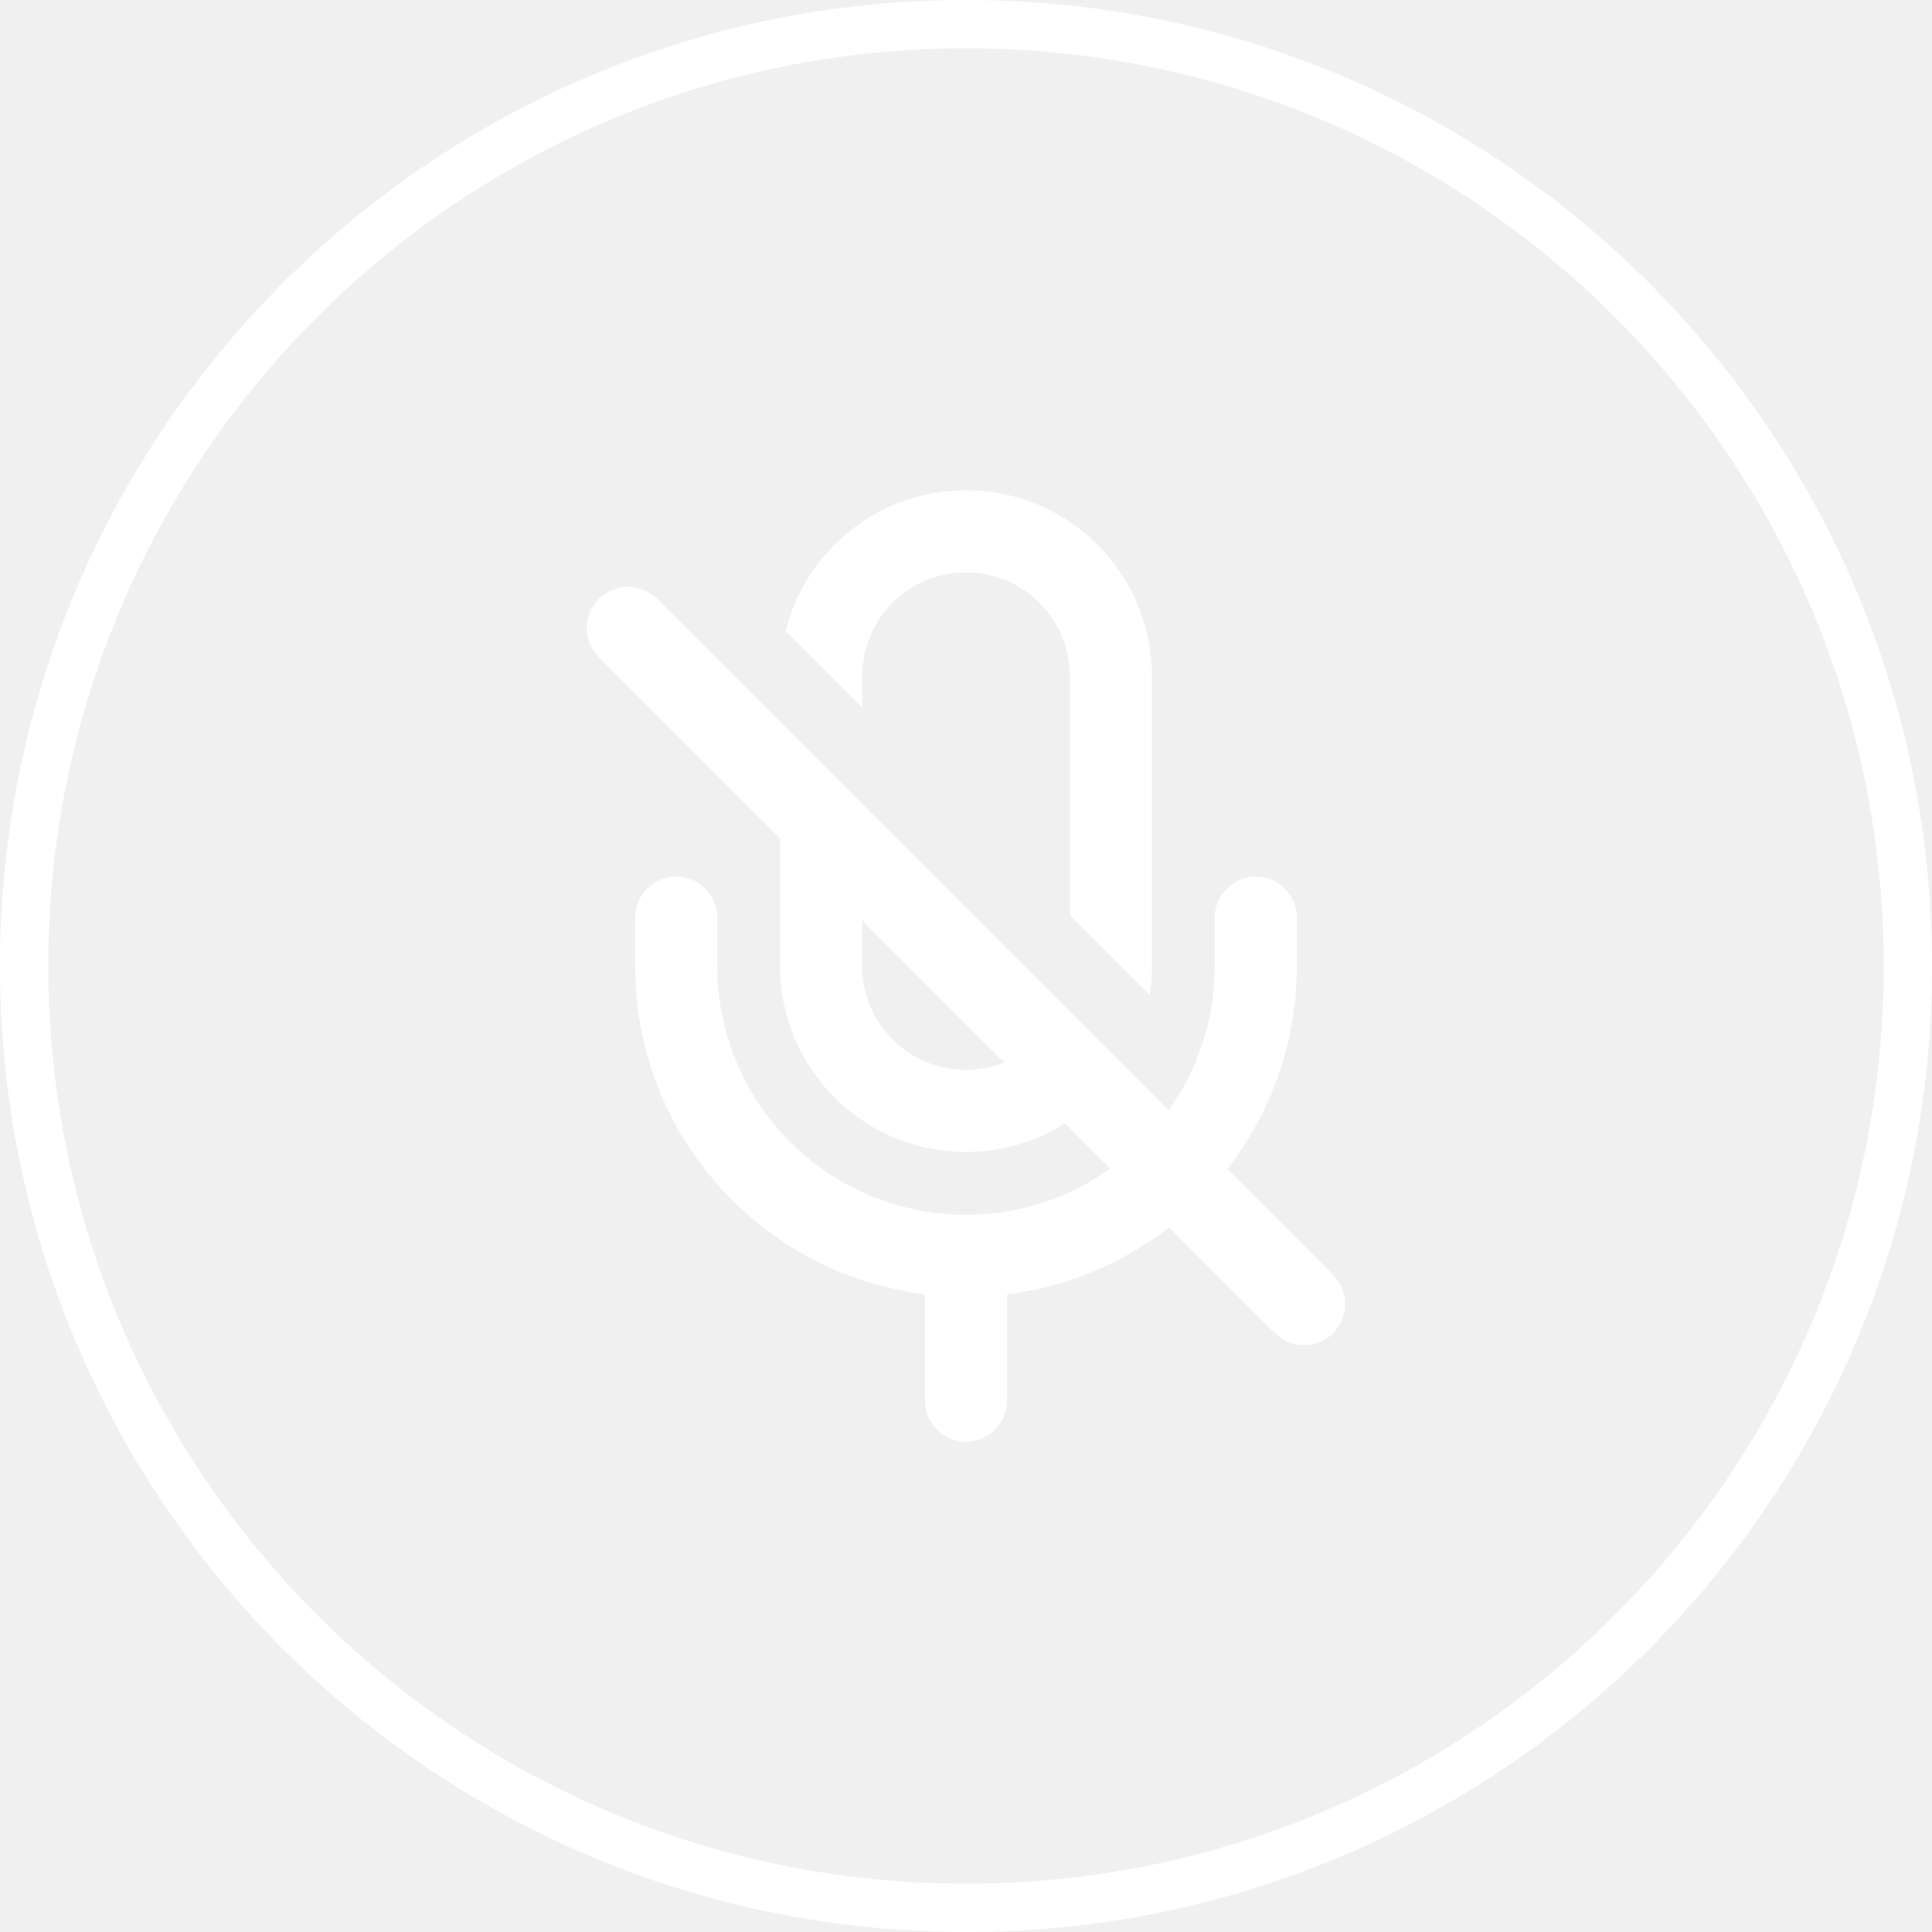
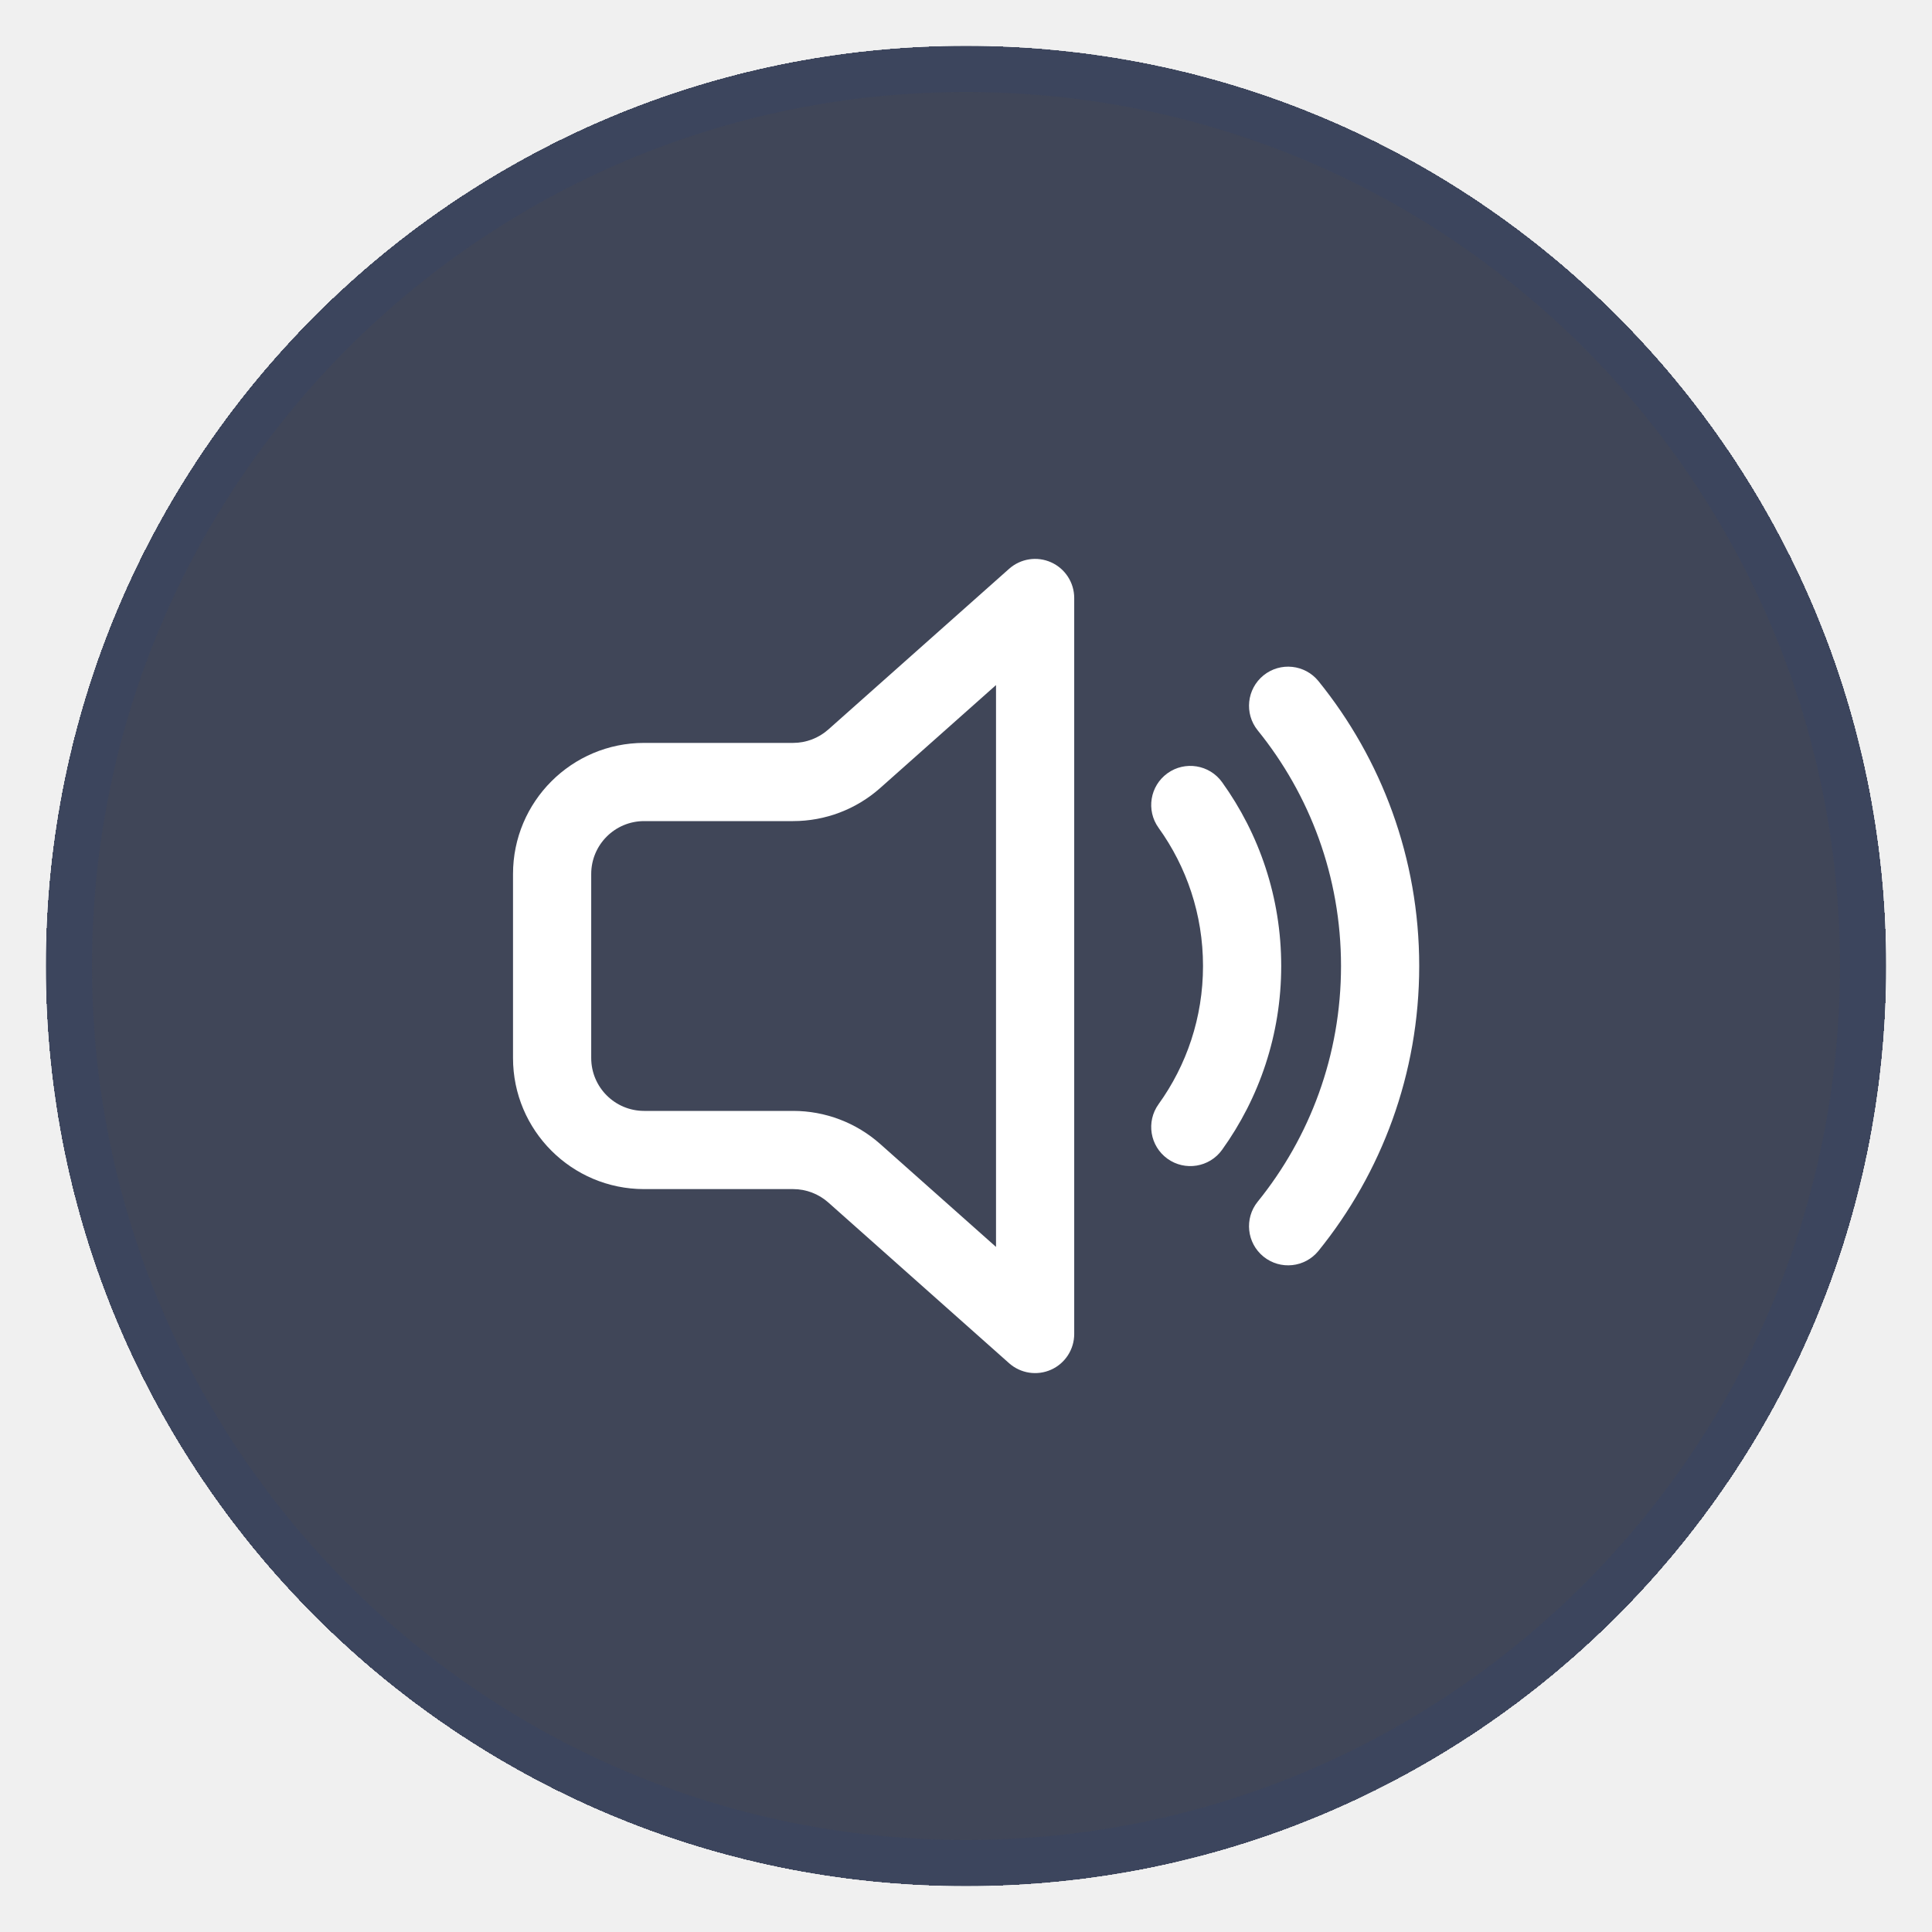
- <svg xmlns="http://www.w3.org/2000/svg" width="80" height="80" viewBox="0 0 80 80" fill="none">
-   <circle cx="40" cy="40" r="39" stroke="white" stroke-width="2" />
-   <path d="M44.3 37.894V28C44.3 25.625 42.375 23.7 40 23.7C37.625 23.7 35.7 25.625 35.7 28V29.294L32.53 26.124C33.368 22.778 36.394 20.3 40 20.3C44.252 20.3 47.7 23.747 47.7 28V40C47.7 40.408 47.668 40.809 47.607 41.201L44.3 37.894Z" fill="white" />
-   <path fill-rule="evenodd" clip-rule="evenodd" d="M24.798 27.202L32.3 34.704V40C32.3 44.252 35.747 47.7 40 47.7C41.511 47.7 42.92 47.265 44.109 46.513L45.982 48.386C44.295 49.591 42.23 50.3 40 50.3C34.311 50.3 29.7 45.688 29.7 40V38C29.7 37.061 28.939 36.3 28 36.3C27.061 36.3 26.3 37.061 26.3 38V40C26.3 46.99 31.536 52.758 38.3 53.595V58C38.3 58.939 39.061 59.7 40 59.7C40.939 59.7 41.7 58.939 41.7 58V53.595C44.211 53.285 46.511 52.295 48.411 50.815L52.798 55.202C53.462 55.866 54.538 55.866 55.202 55.202C55.866 54.538 55.866 53.462 55.202 52.798L50.815 48.411C52.623 46.089 53.7 43.17 53.7 40V38C53.7 37.061 52.939 36.3 52 36.3C51.061 36.3 50.3 37.061 50.3 38V40C50.3 42.23 49.591 44.295 48.386 45.982L27.202 24.798C26.538 24.134 25.462 24.134 24.798 24.798C24.134 25.462 24.134 26.538 24.798 27.202ZM40 44.3C40.562 44.3 41.099 44.192 41.592 43.996L35.7 38.104V40C35.7 42.375 37.625 44.3 40 44.3Z" fill="white" />
+ <svg xmlns="http://www.w3.org/2000/svg" width="80" height="80" viewBox="0 0 84 84" fill="none">
+   <g filter="url(#filter0_dd_12491_147831)" transform="translate(-20, -4)">
+     <mask id="path-1-inside-1_12491_147831" fill="white">
+       <path d="M22 46C22 23.909 39.909 6 62 6C84.091 6 102 23.909 102 46C102 68.091 84.091 86 62 86C39.909 86 22 68.091 22 46Z" />
+     </mask>
+     <path d="M22 46C22 23.909 39.909 6 62 6C84.091 6 102 23.909 102 46C102 68.091 84.091 86 62 86C39.909 86 22 68.091 22 46Z" fill="#151C32" fill-opacity="0.8" shape-rendering="crispEdges" />
+     <path d="M62 84C41.013 84 24 66.987 24 46H20C20 69.196 38.804 88 62 88V84ZM100 46C100 66.987 82.987 84 62 84V88C85.196 88 104 69.196 104 46H100ZM62 8C82.987 8 100 25.013 100 46H104C104 22.804 85.196 4 62 4V8ZM62 4C38.804 4 20 22.804 20 46H24C24 25.013 41.013 8 62 8V4Z" fill="#3C455D" mask="url(#path-1-inside-1_12491_147831)" />
+     <path fill-rule="evenodd" clip-rule="evenodd" d="M74.935 33.364C75.665 32.773 76.736 32.886 77.326 33.616C80.064 36.999 81.705 41.31 81.705 46C81.705 50.69 80.064 55.001 77.326 58.384C76.736 59.114 75.665 59.227 74.935 58.636C74.206 58.046 74.093 56.975 74.683 56.246C76.949 53.446 78.305 49.884 78.305 46C78.305 42.117 76.949 38.555 74.683 35.755C74.093 35.025 74.206 33.955 74.935 33.364Z" fill="white" />
+     <path fill-rule="evenodd" clip-rule="evenodd" d="M70.76 37.62C71.522 37.072 72.585 37.245 73.133 38.007C74.751 40.257 75.705 43.02 75.705 46C75.705 48.98 74.751 51.743 73.133 53.993C72.585 54.755 71.522 54.928 70.76 54.38C69.998 53.832 69.824 52.77 70.373 52.007C71.589 50.317 72.305 48.245 72.305 46C72.305 43.756 71.589 41.684 70.373 39.993C69.824 39.231 69.998 38.168 70.76 37.62Z" fill="white" />
+     <path fill-rule="evenodd" clip-rule="evenodd" d="M65.701 28.449C66.312 28.724 66.705 29.331 66.705 30V62C66.705 62.669 66.312 63.277 65.701 63.551C65.09 63.825 64.376 63.715 63.875 63.271L56.012 56.281C55.591 55.907 55.047 55.7 54.484 55.7H48.005C44.857 55.7 42.305 53.148 42.305 50V42C42.305 38.852 44.857 36.3 48.005 36.3H54.484C55.047 36.3 55.591 36.093 56.012 35.719L63.875 28.73C64.376 28.285 65.09 28.175 65.701 28.449ZM63.305 33.786L58.271 38.26C57.227 39.188 55.88 39.7 54.484 39.7H48.005C46.734 39.7 45.705 40.73 45.705 42V50C45.705 51.27 46.734 52.3 48.005 52.3H54.484C55.88 52.3 57.227 52.812 58.271 53.74L63.305 58.214V33.786Z" fill="white" />
+   </g>
</svg>
